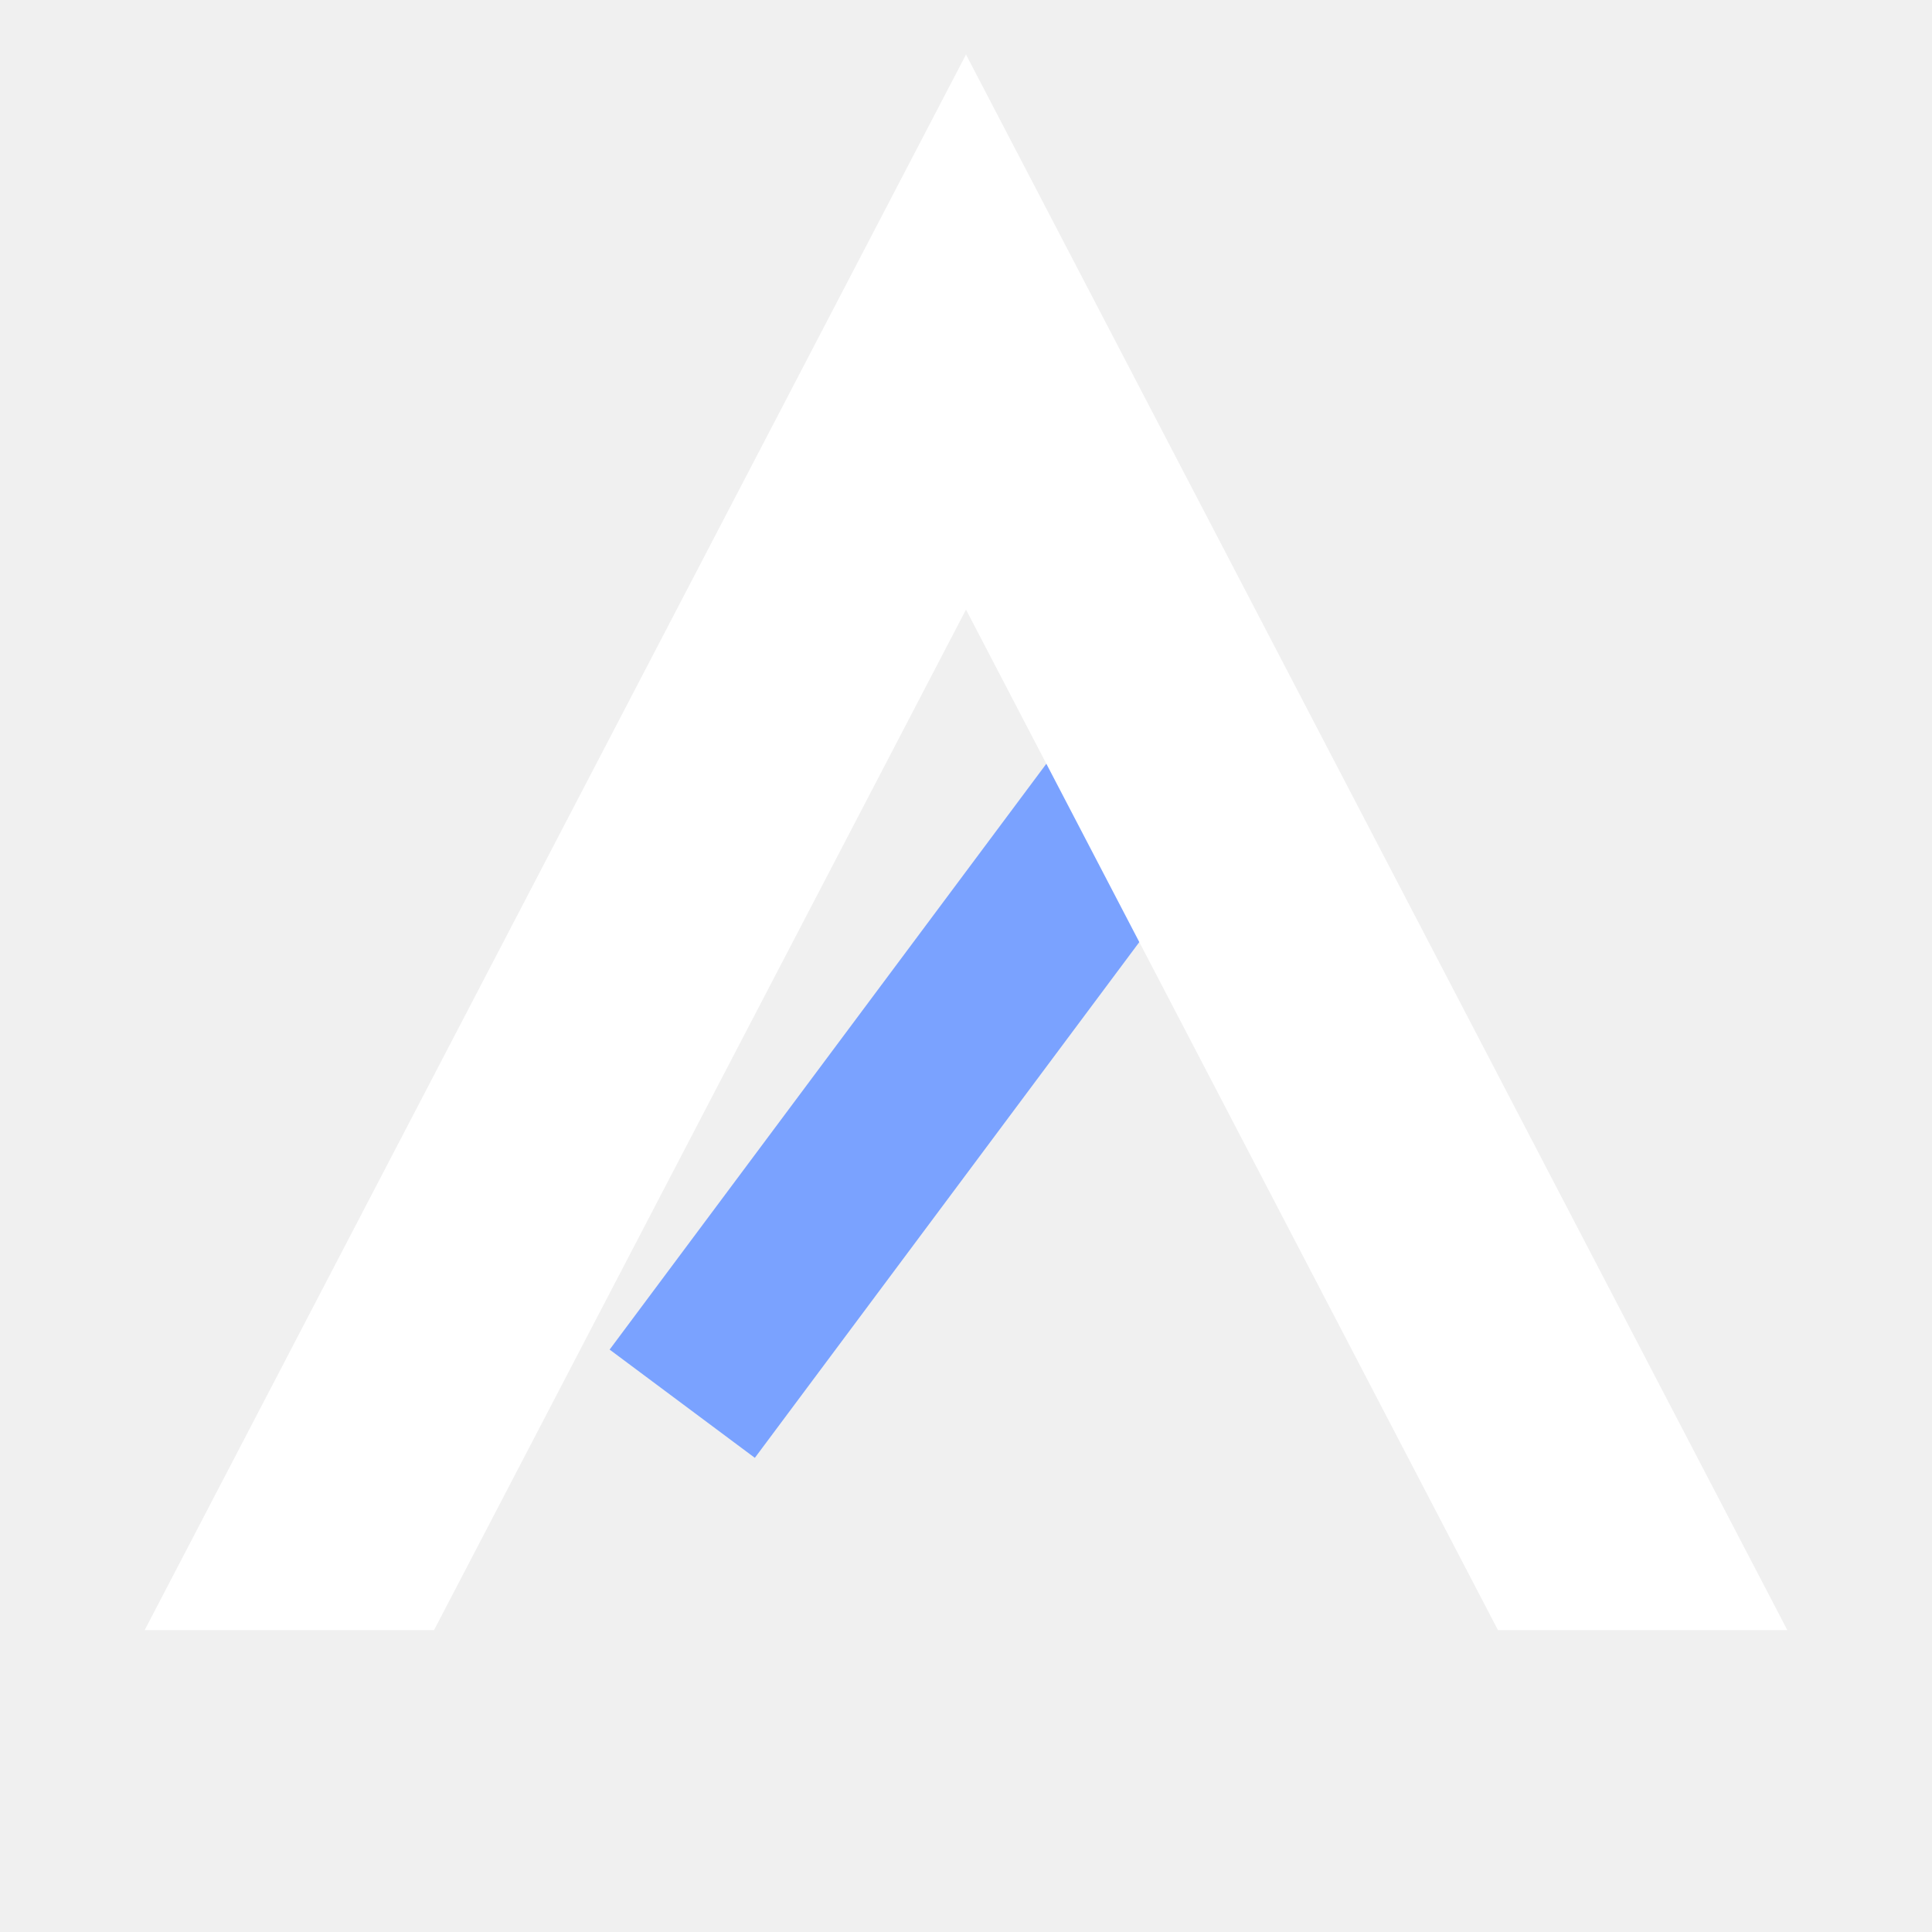
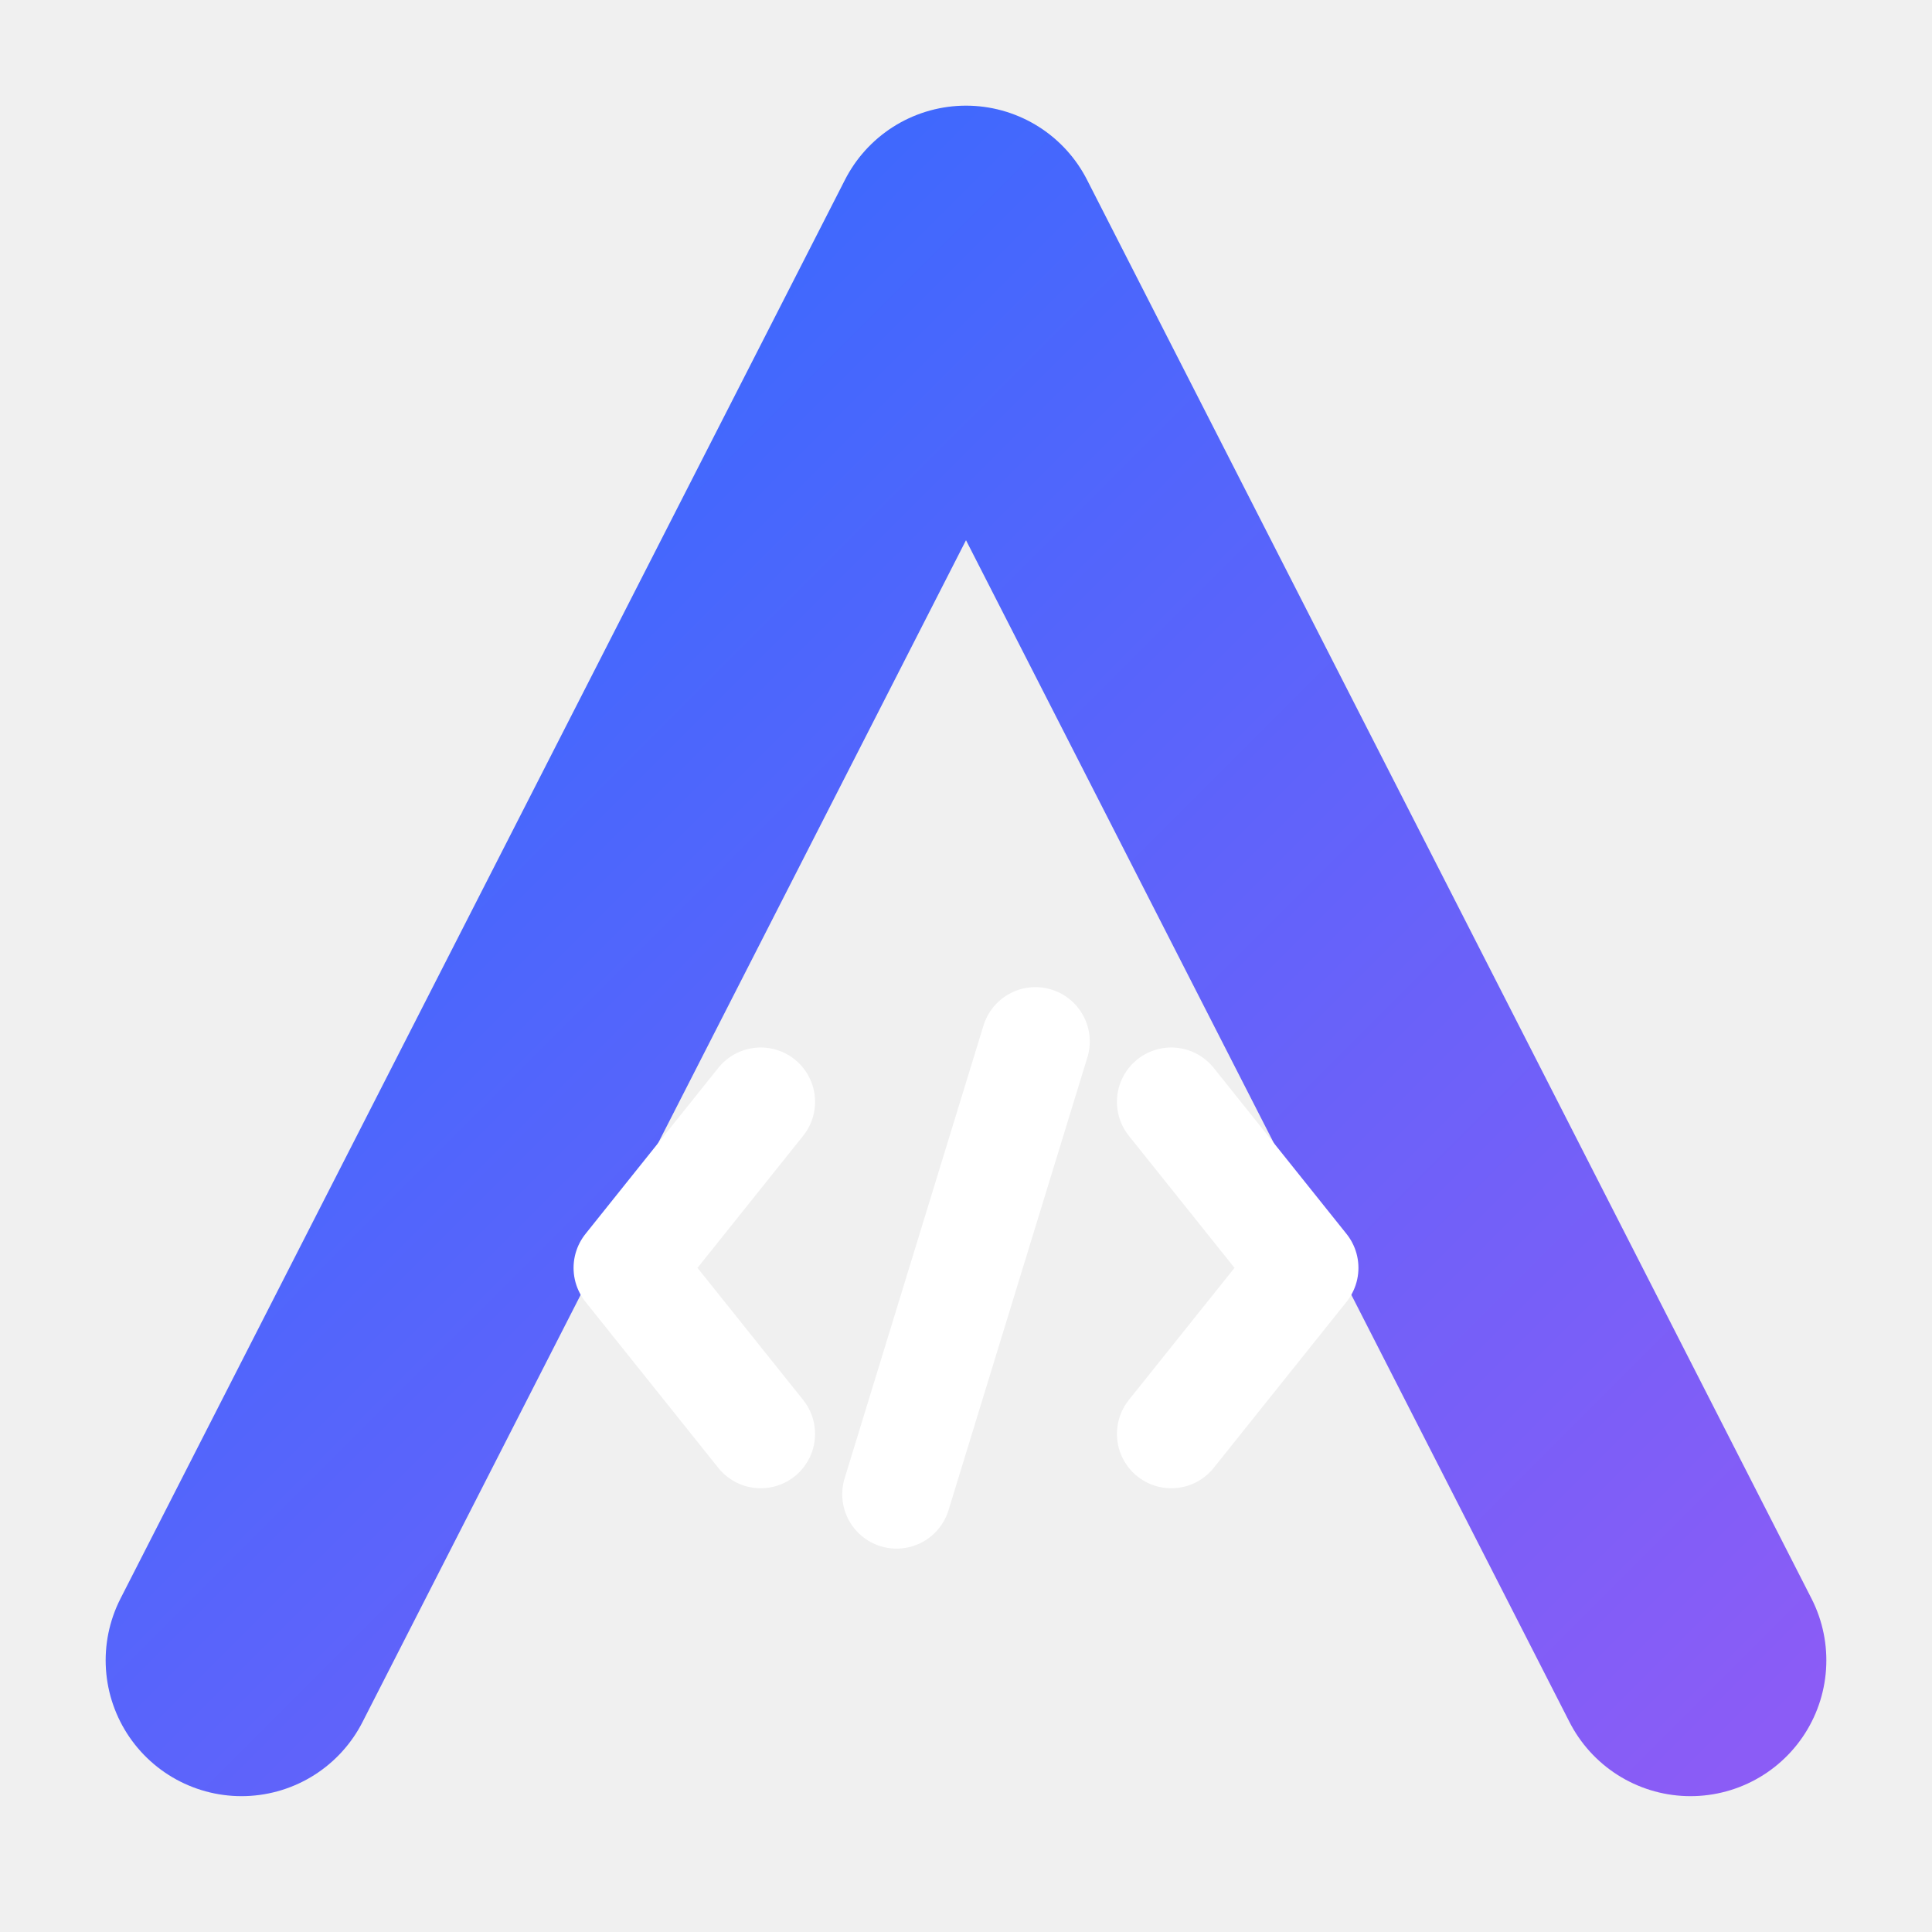
<svg xmlns="http://www.w3.org/2000/svg" viewBox="0 0 64 64" fill="none">
  <defs>
-     <clipPath id="base">
-       <rect x="0" y="0" width="64" height="54" />
-     </clipPath>
+     <linearGradient id="ay" x1="8" y1="8" x2="58" y2="58" gradientUnits="userSpaceOnUse">
+       <stop offset="0" stop-color="#2F6BFF" />
+       <stop offset="1" stop-color="#8B5CF6" />
+     </linearGradient>
  </defs>
-   <path d="M22.6 46.5 L39 24.5" stroke="#7AA2FF" stroke-width="6" stroke-linecap="butt" />
-   <g clip-path="url(#base)">
-     <path d="M7.5 58 L32 11 L56.5 58" stroke="#FFFFFF" stroke-width="8.5" stroke-linejoin="miter" stroke-miterlimit="10" fill="none" />
+   <path d="M8 55 L32 8 L56 55" stroke="url(#ay)" stroke-width="9" stroke-linecap="round" stroke-linejoin="round" fill="none" />
+   <g stroke="#FFFFFF" stroke-width="3.6" stroke-linecap="round" stroke-linejoin="round" fill="none">
+     <path d="M25.2 36.5 L20.8 42 L25.2 47.5" />
+     <path d="M34.3 34.5 L29.7 49.5" />
+     <path d="M38.8 36.5 L43.2 42 L38.8 47.5" />
  </g>
</svg>
